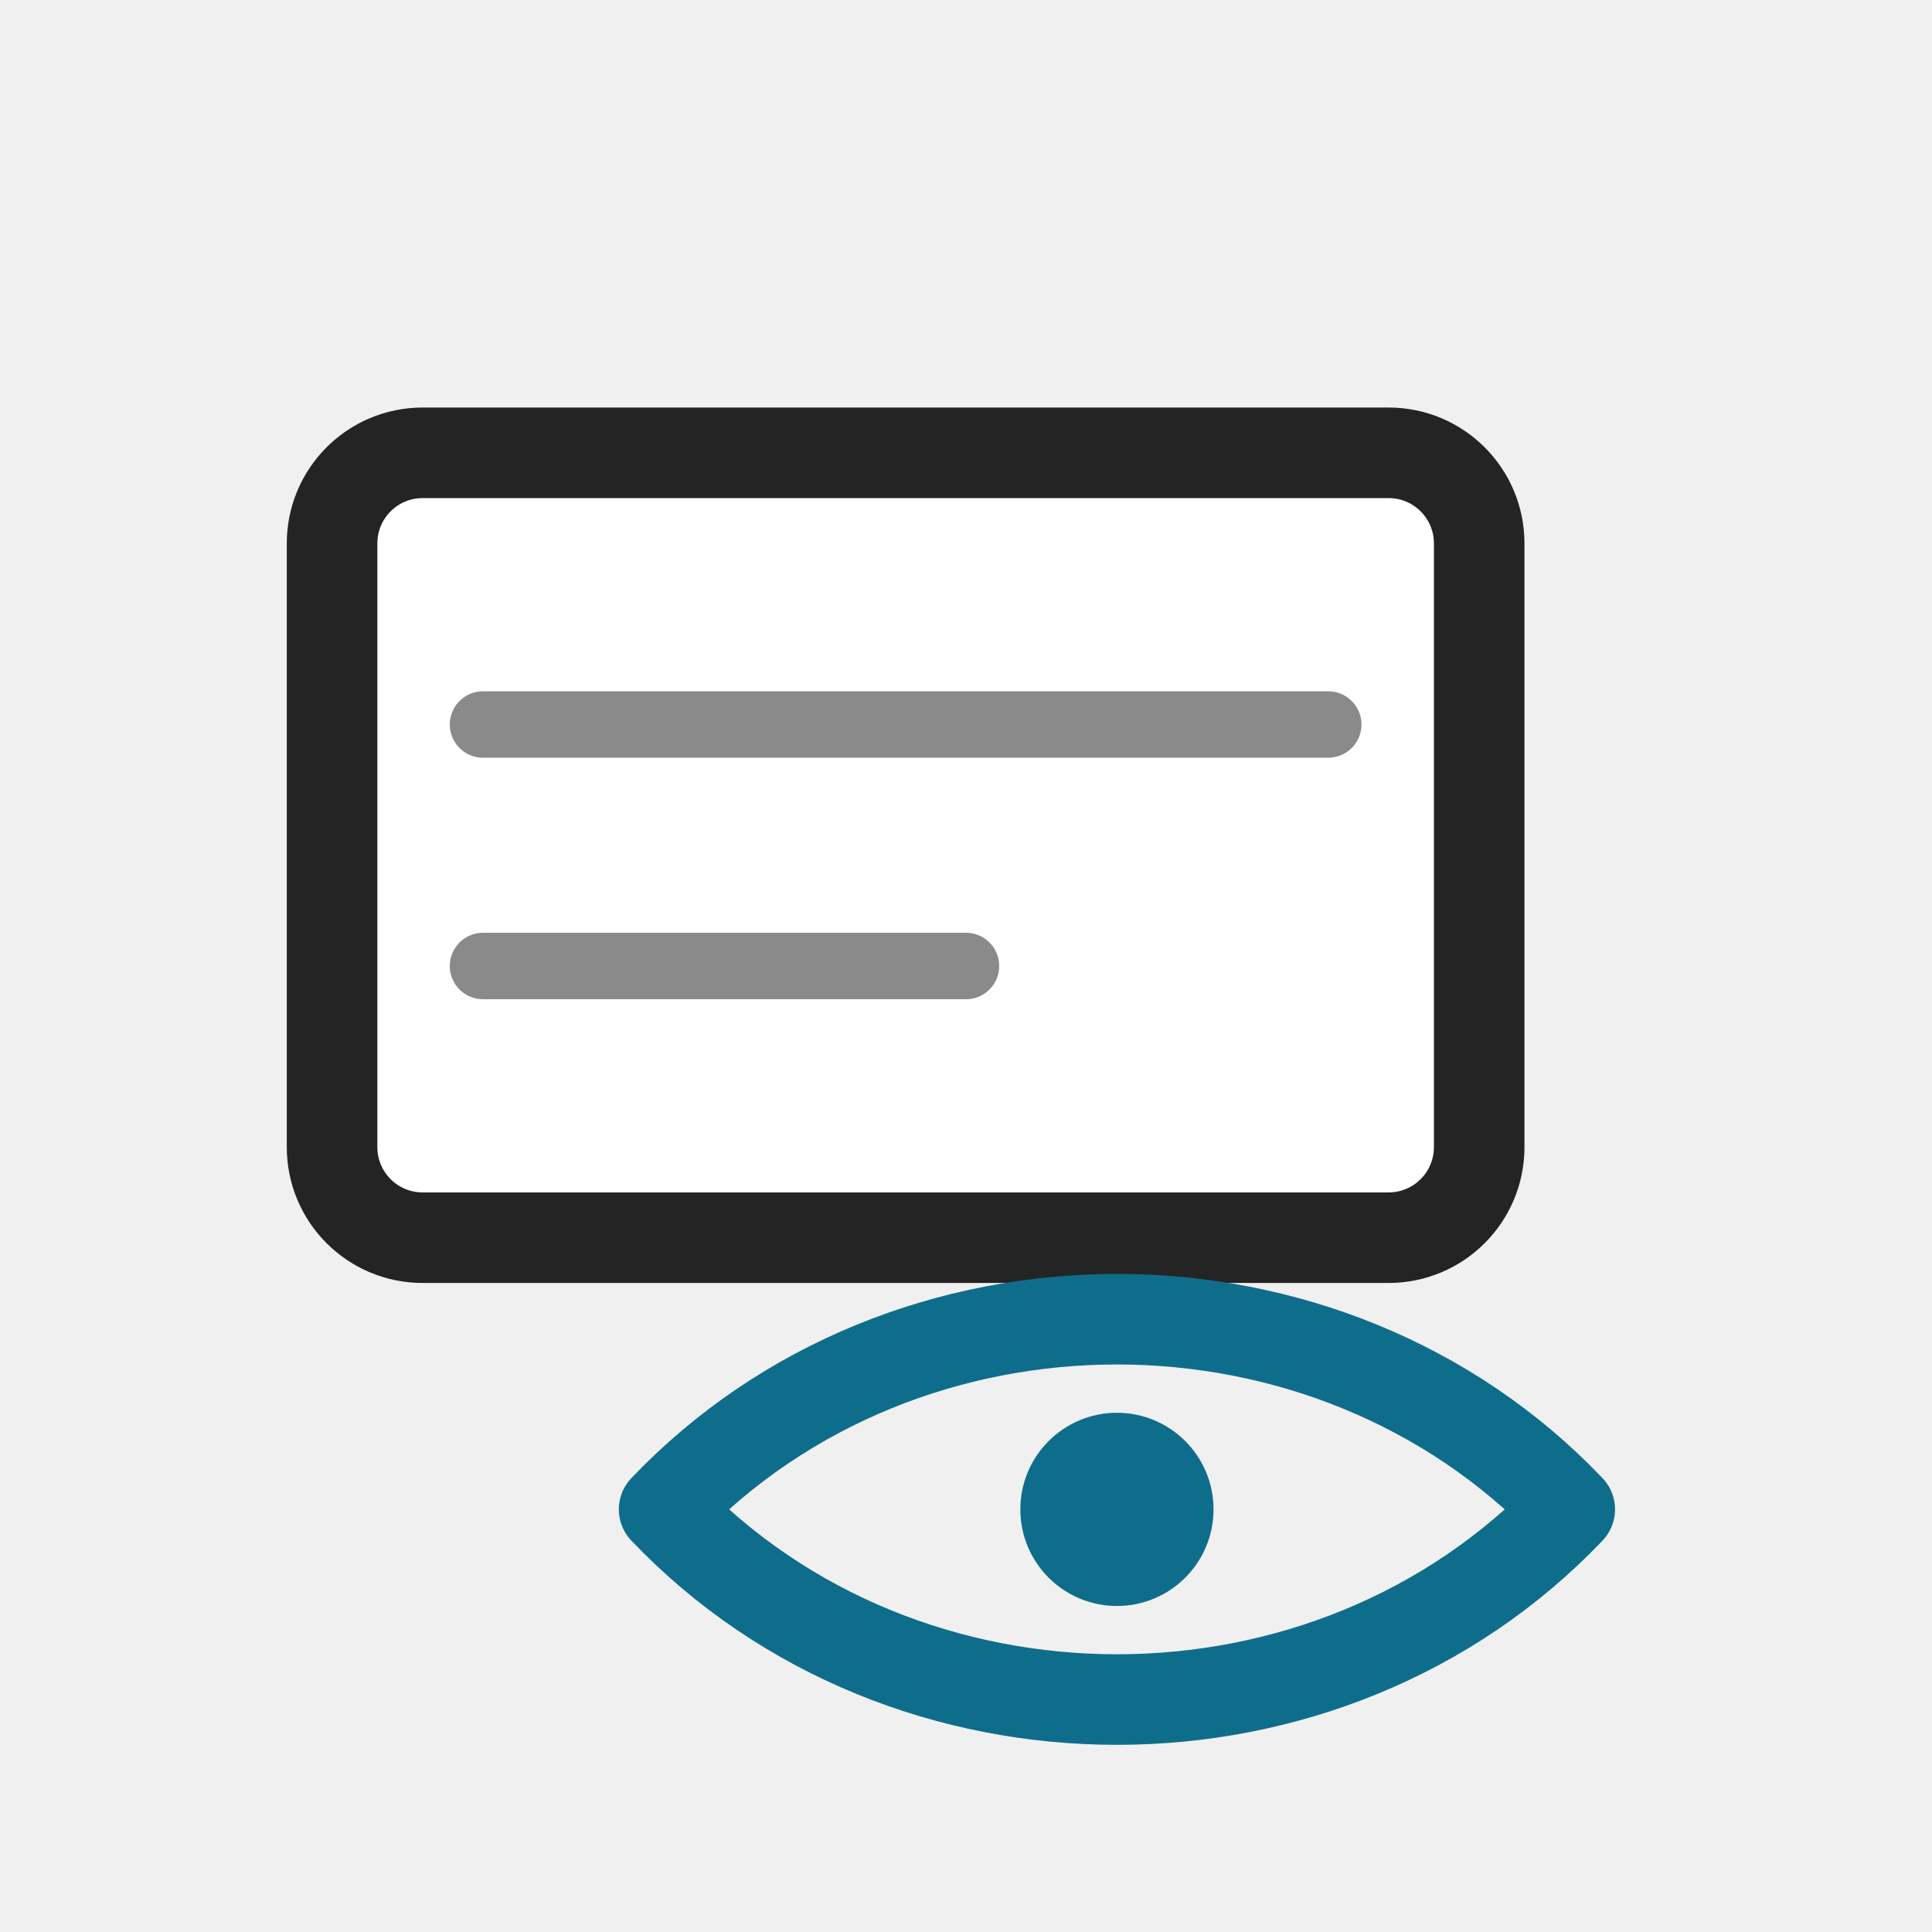
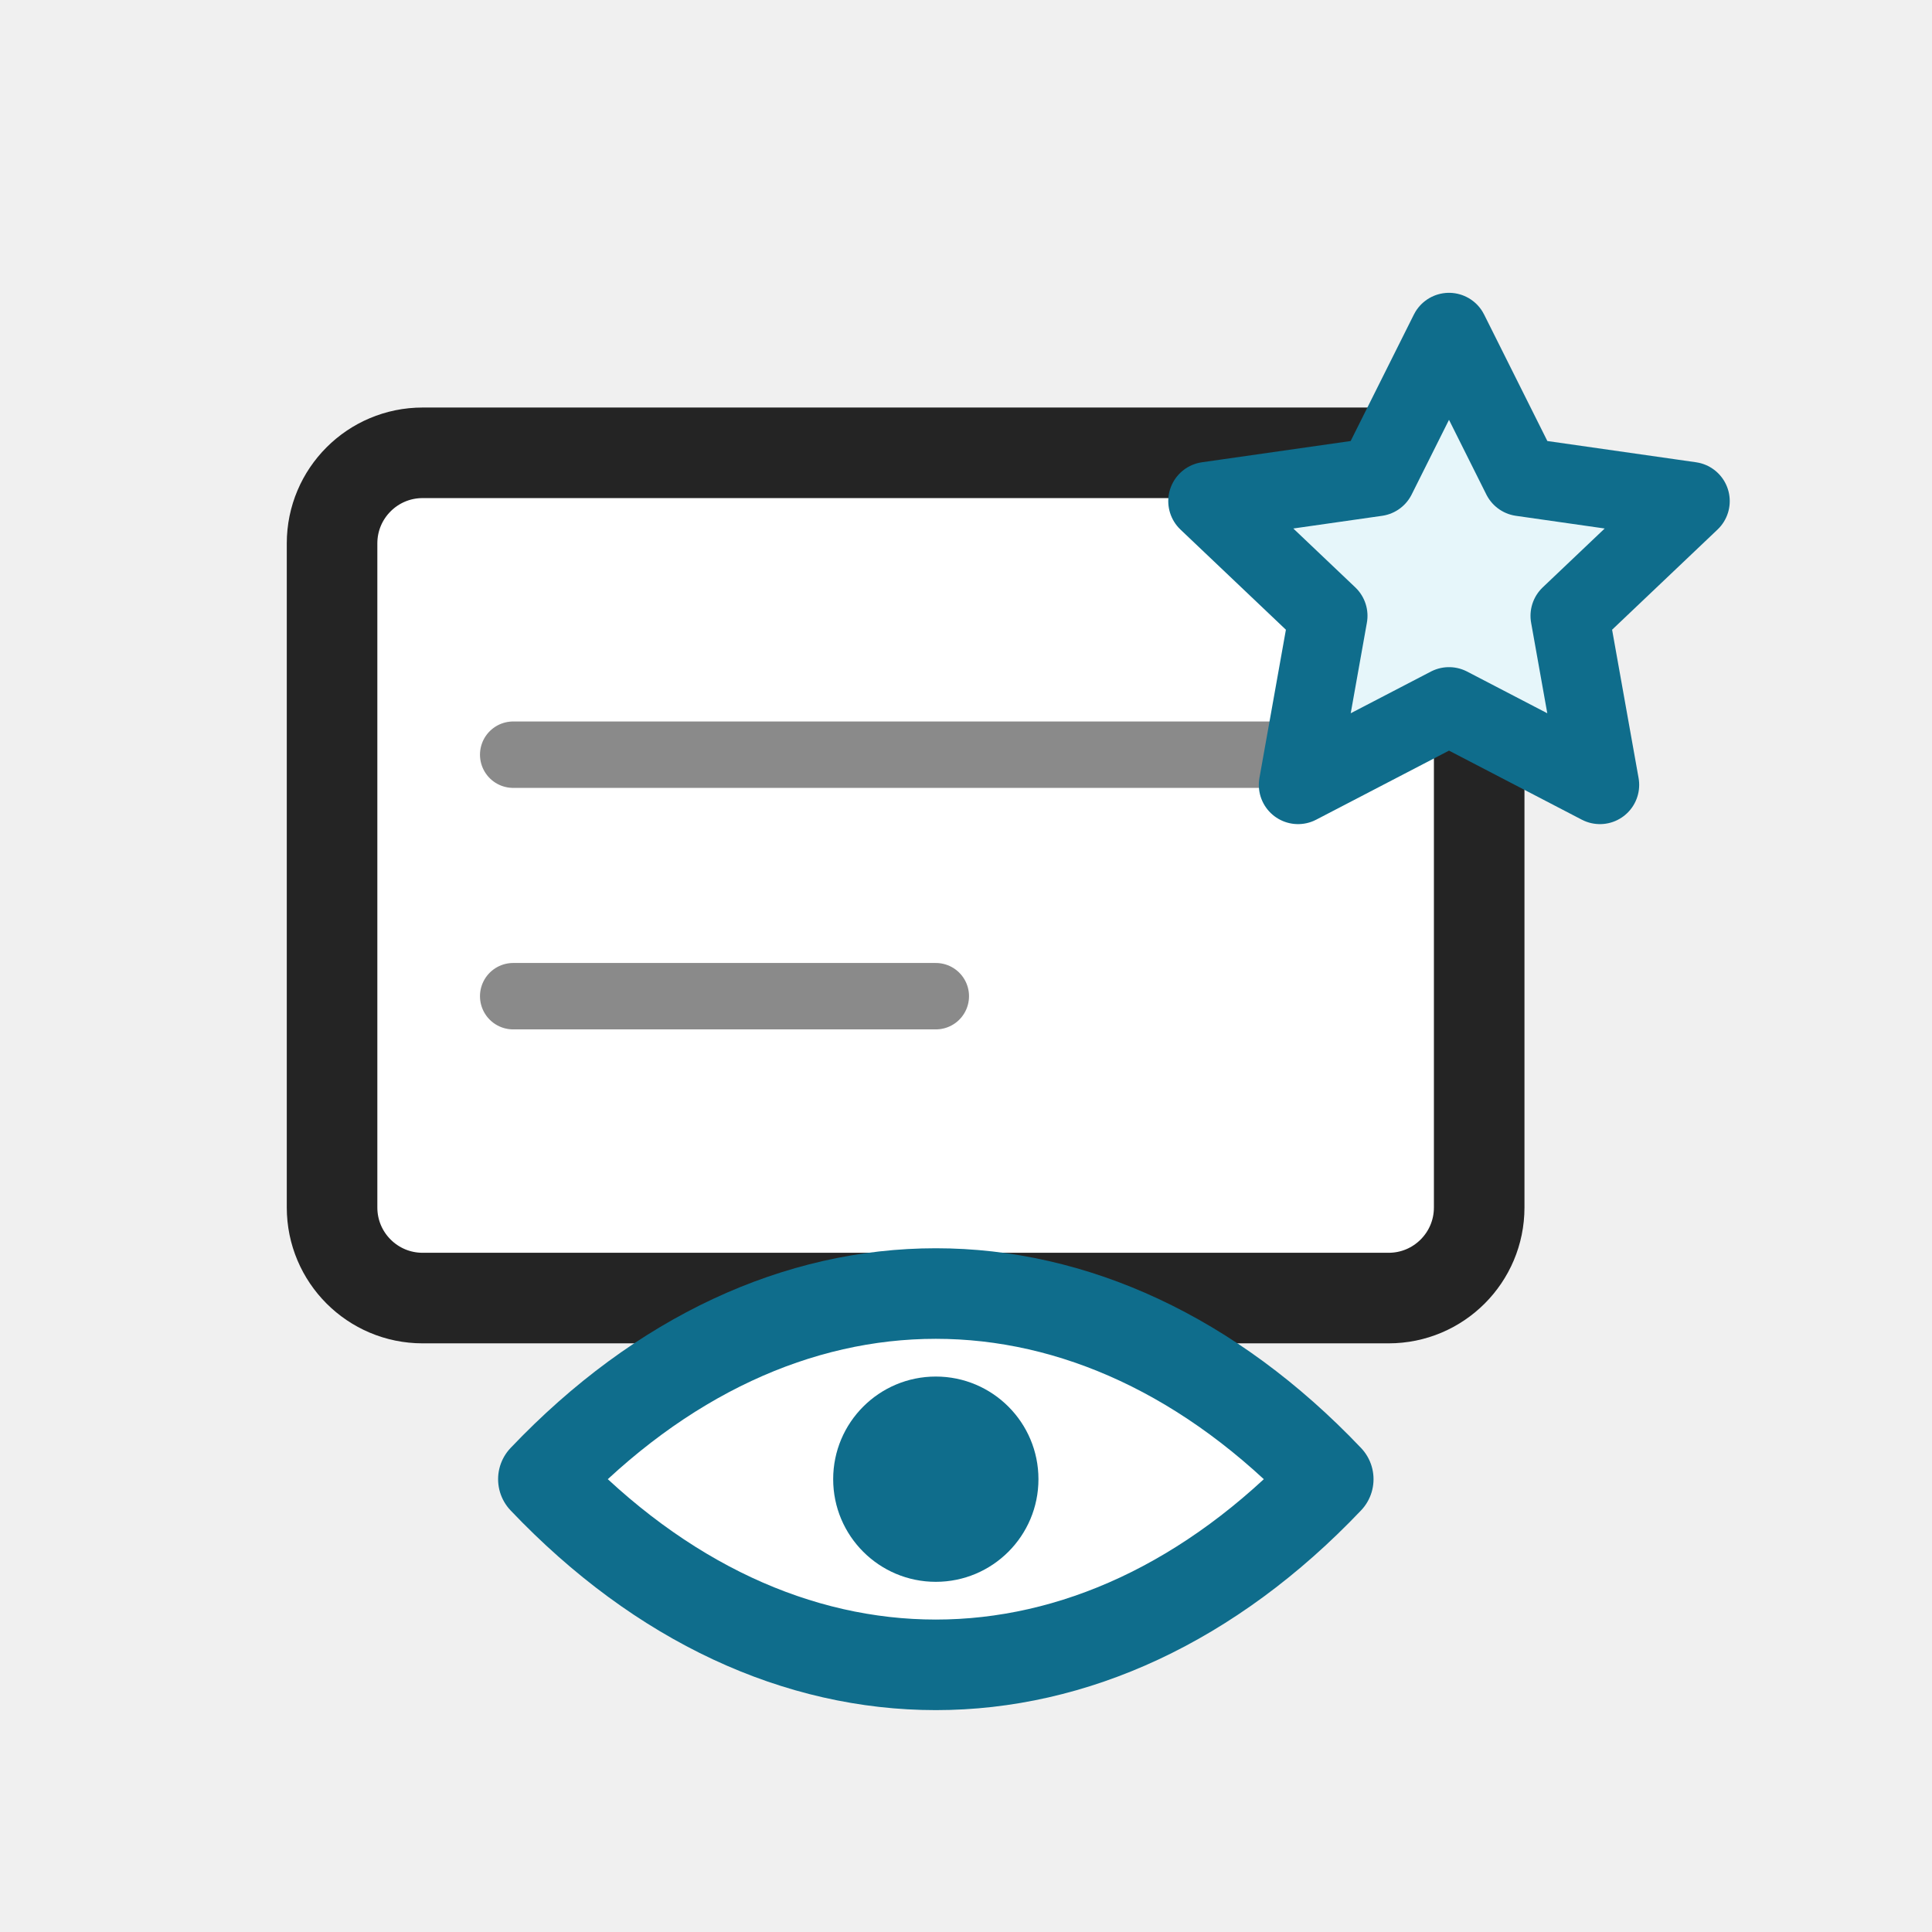
<svg xmlns="http://www.w3.org/2000/svg" width="32" height="32" viewBox="0 0 32 32" role="img" aria-label="Custom Views">
  <rect width="32" height="32" fill="none" />
-   <rect x="5.5" y="7.5" width="19" height="13" rx="1.5" fill="#ffffff" stroke="#242424" stroke-width="1.5" />
-   <path d="M8 12h14M8 16h8" fill="none" stroke="#8a8a8a" stroke-width="1.1" stroke-linecap="round" />
-   <path d="M11 25c4-4.2 11-4.2 15 0-4 4.2-11 4.2-15 0z" fill="none" stroke="#0F6D8C" stroke-width="1.5" stroke-linejoin="round" />
-   <circle cx="18.5" cy="25" r="1.6" fill="#0F6D8C" />
+   <rect x="5.5" y="7.5" width="19" height="14" rx="1.5" fill="#ffffff" stroke="#242424" stroke-width="1.5" />
+   <path d="M8.5 12.5h13M8.5 16.5h7" fill="none" stroke="#8a8a8a" stroke-width="1.1" stroke-linecap="round" />
+   <path d="M9 24.5c3.9-4.1 9.1-4.1 13 0c-3.9 4.1-9.1 4.1-13 0z" fill="#ffffff" stroke="#0F6D8C" stroke-width="1.5" stroke-linejoin="round" />
+   <circle cx="15.5" cy="24.5" r="1.7" fill="#0F6D8C" />
+   <path d="M24 5.5l1.2 2.4l2.8.4l-2 1.9l.5 2.8L24 11.7L21.5 13l.5-2.8l-2-1.9l2.8-.4z" fill="#E6F6FA" stroke="#0F6D8C" stroke-width="1.3" stroke-linejoin="round" />
</svg>
